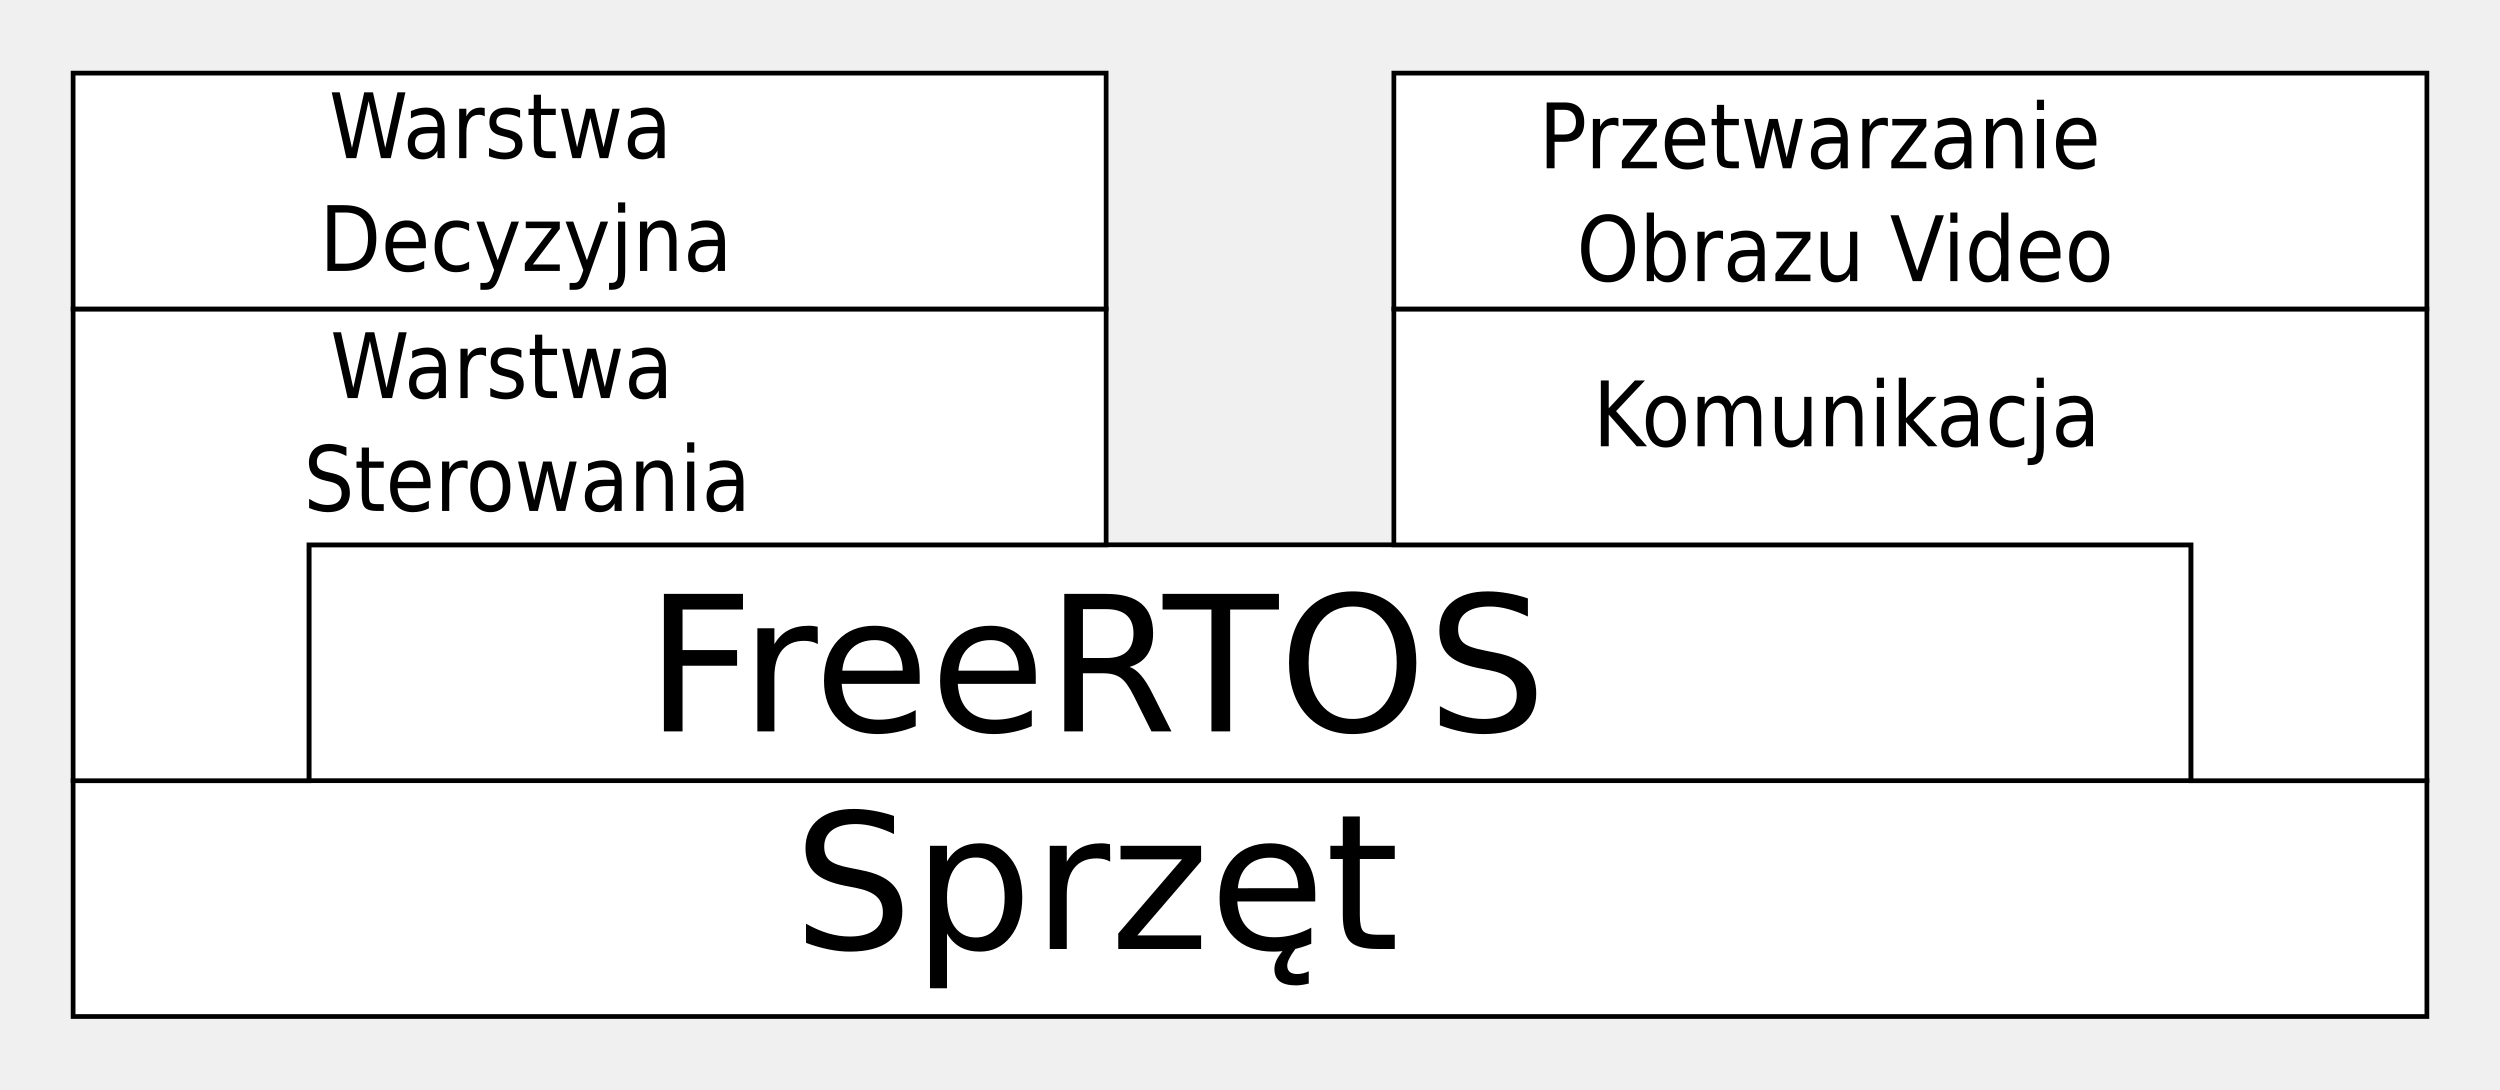
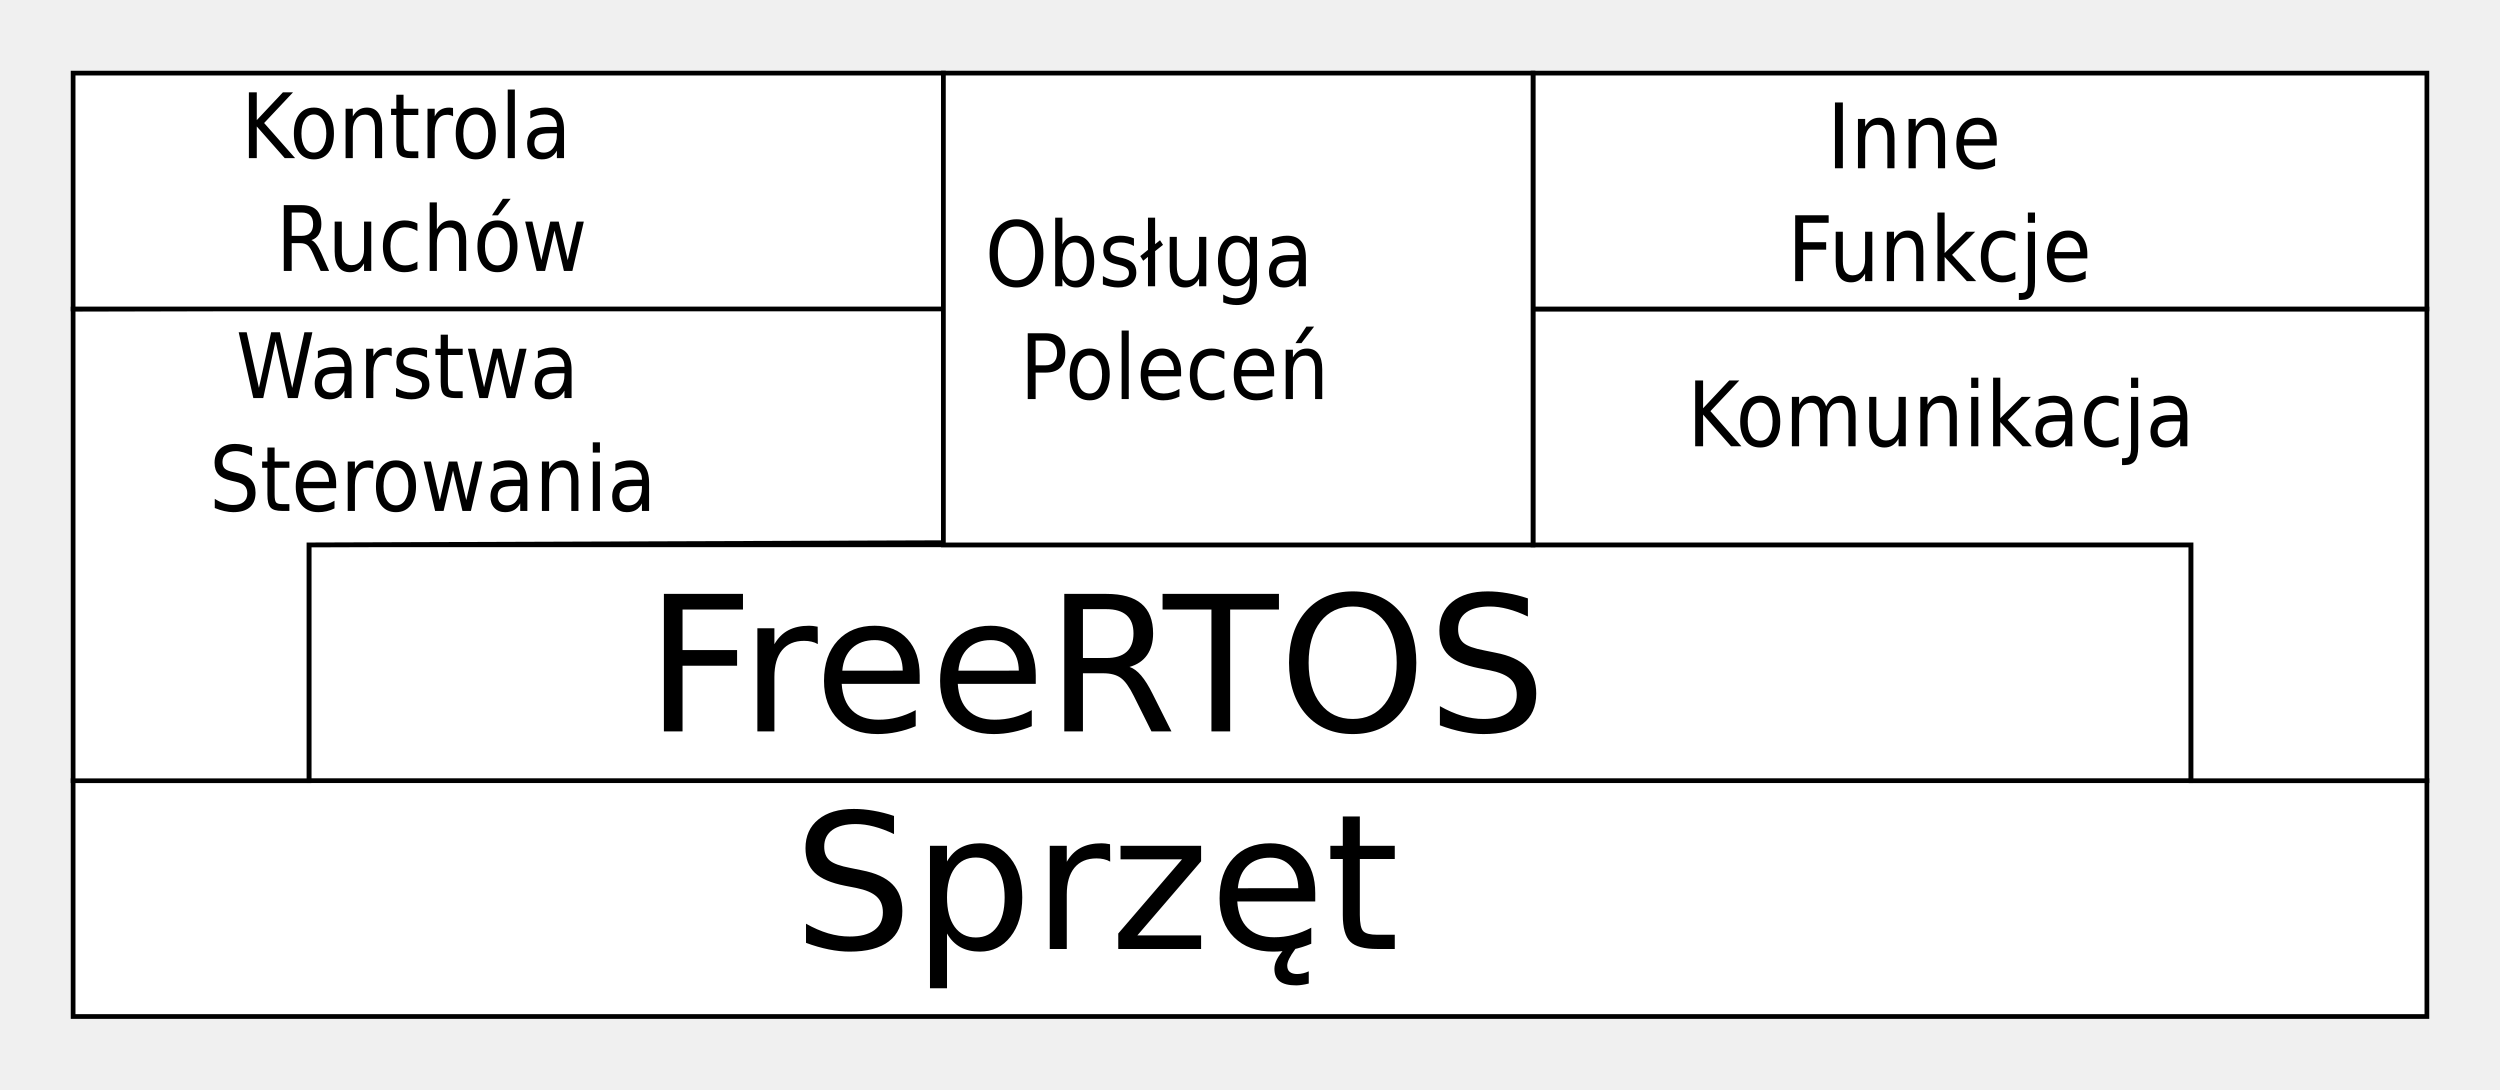
<svg xmlns="http://www.w3.org/2000/svg" width="530" height="231" id="svg2529" version="1.0">
  <defs id="defs2531">
    </defs>
  <g id="layer1" transform="translate(5.000001,-126.0472)">
    <rect style="fill:#ffffff;fill-opacity:1;stroke:#000000;stroke-width:1" id="rect2539" width="499" height="50" x="10.5" y="291.547" />
    <rect y="241.547" x="60.5" height="50" width="399" id="rect2541" style="fill:#ffffff;fill-opacity:1;stroke:#000000;stroke-width:1" />
    <text xml:space="preserve" style="font-size:40px;font-style:normal;font-variant:normal;font-weight:normal;font-stretch:normal;text-align:center;line-height:125%;writing-mode:lr-tb;text-anchor:middle;fill:#000000;fill-opacity:1;stroke:none;font-family:DejaVu Sans;-inkscape-font-specification:DejaVu Sans" x="259.15" y="281.108" id="text2543">
      <tspan id="tspan2545" x="259.15" y="281.108">FreeRTOS</tspan>
    </text>
    <text id="text2547" y="327.231" x="259.17" style="font-size:40px;font-style:normal;font-variant:normal;font-weight:normal;font-stretch:normal;text-align:center;line-height:125%;writing-mode:lr-tb;text-anchor:middle;fill:#000000;fill-opacity:1;stroke:none;font-family:DejaVu Sans;-inkscape-font-specification:DejaVu Sans" xml:space="preserve">
      <tspan y="327.231" x="259.17" id="tspan2549">Sprzęt</tspan>
    </text>
-     <path style="fill:#ffffff;fill-opacity:1;stroke:#000000;stroke-width:1" d="m 10.5,191.562 0,50 0,50 50,0 0,-50 169,0 0,-50 -219,0 z" id="rect2551" />
-     <path style="fill:#ffffff;fill-opacity:1;stroke:#000000;stroke-width:1" d="m 290.5,191.562 0,50 169,0 0,50 50,0 0,-50 0,-50 -219,0 z" id="rect2553" />
-     <text xml:space="preserve" style="font-size:18px;font-style:normal;font-variant:normal;font-weight:normal;font-stretch:normal;text-align:center;line-height:125%;writing-mode:lr-tb;text-anchor:middle;fill:#000000;fill-opacity:1;stroke:none;font-family:DejaVu Sans;-inkscape-font-specification:DejaVu Sans" x="425.215" y="207.54" id="text2559" transform="scale(0.9405634,1.063192)">
-       <tspan id="tspan2561" x="425.215" y="207.54">Komunikacja</tspan>
+     <path style="fill:#ffffff;fill-opacity:1;stroke:#000000;stroke-width:1" d="m 10.5,191.562 0,50 0,50 50,0 0,-50 134.5,-0.471 0,-50 z" id="rect2551" />
+     <path style="fill:#ffffff;fill-opacity:1;stroke:#000000;stroke-width:1" d="m 320,191.562 0,50 139.5,0 0,50 50,0 0,-50 0,-50 z" id="rect2553" />
+     <text xml:space="preserve" style="font-size:18px;font-style:normal;font-variant:normal;font-weight:normal;font-stretch:normal;text-align:center;line-height:125%;writing-mode:lr-tb;text-anchor:middle;fill:#000000;fill-opacity:1;stroke:none;font-family:DejaVu Sans;-inkscape-font-specification:DejaVu Sans" x="446.479" y="207.54" id="text2559" transform="scale(0.9405634,1.063192)">
+       <tspan id="tspan2561" x="446.479" y="207.54">Komunikacja</tspan>
    </text>
-     <text transform="scale(0.9405634,1.063192)" id="text2660" y="197.934" x="127.812" style="font-size:18px;font-style:normal;font-variant:normal;font-weight:normal;font-stretch:normal;text-align:center;line-height:125%;writing-mode:lr-tb;text-anchor:middle;fill:#000000;fill-opacity:1;stroke:none;font-family:DejaVu Sans;-inkscape-font-specification:DejaVu Sans" xml:space="preserve">
-       <tspan y="197.934" x="127.812" id="tspan2662" style="font-size:18px;font-style:normal;font-variant:normal;font-weight:normal;font-stretch:normal;text-align:center;line-height:125%;writing-mode:lr-tb;text-anchor:middle;font-family:DejaVu Sans;-inkscape-font-specification:DejaVu Sans">Warstwa</tspan>
-       <tspan y="220.434" x="127.812" style="font-size:18px;font-style:normal;font-variant:normal;font-weight:normal;font-stretch:normal;text-align:center;line-height:125%;writing-mode:lr-tb;text-anchor:middle;font-family:DejaVu Sans;-inkscape-font-specification:DejaVu Sans" id="tspan2664">Sterowania</tspan>
+     <text transform="scale(0.9405634,1.063192)" id="text2660" y="197.934" x="106.548" style="font-size:18px;font-style:normal;font-variant:normal;font-weight:normal;font-stretch:normal;text-align:center;line-height:125%;writing-mode:lr-tb;text-anchor:middle;fill:#000000;fill-opacity:1;stroke:none;font-family:DejaVu Sans;-inkscape-font-specification:DejaVu Sans" xml:space="preserve">
+       <tspan y="197.934" x="106.548" id="tspan2662" style="font-size:18px;font-style:normal;font-variant:normal;font-weight:normal;font-stretch:normal;text-align:center;line-height:125%;writing-mode:lr-tb;text-anchor:middle;font-family:DejaVu Sans;-inkscape-font-specification:DejaVu Sans">Warstwa</tspan>
+       <tspan y="220.434" x="106.548" style="font-size:18px;font-style:normal;font-variant:normal;font-weight:normal;font-stretch:normal;text-align:center;line-height:125%;writing-mode:lr-tb;text-anchor:middle;font-family:DejaVu Sans;-inkscape-font-specification:DejaVu Sans" id="tspan2664">Sterowania</tspan>
    </text>
-     <rect style="fill:#ffffff;fill-opacity:1;stroke:#000000;stroke-width:1" id="rect2666" width="219" height="50" x="10.5" y="141.547" />
-     <rect y="141.547" x="290.5" height="50" width="219" id="rect2668" style="fill:#ffffff;fill-opacity:1;stroke:#000000;stroke-width:1" />
-     <text xml:space="preserve" style="font-size:18px;font-style:normal;font-variant:normal;font-weight:normal;font-stretch:normal;text-align:center;line-height:125%;writing-mode:lr-tb;text-anchor:middle;fill:#000000;fill-opacity:1;stroke:none;font-family:DejaVu Sans;-inkscape-font-specification:DejaVu Sans" x="127.522" y="150.087" id="text2670" transform="scale(0.9405635,1.063192)">
-       <tspan style="font-size:18px;font-style:normal;font-variant:normal;font-weight:normal;font-stretch:normal;text-align:center;line-height:125%;writing-mode:lr-tb;text-anchor:middle;font-family:DejaVu Sans;-inkscape-font-specification:DejaVu Sans" id="tspan2672" x="127.522" y="150.087">Warstwa</tspan>
-       <tspan id="tspan2674" style="font-size:18px;font-style:normal;font-variant:normal;font-weight:normal;font-stretch:normal;text-align:center;line-height:125%;writing-mode:lr-tb;text-anchor:middle;font-family:DejaVu Sans;-inkscape-font-specification:DejaVu Sans" x="127.522" y="172.587">Decyzyjna</tspan>
+     <rect style="fill:#ffffff;fill-opacity:1;stroke:#000000;stroke-width:1" id="rect2666" width="184.5" height="50" x="10.5" y="141.547" />
+     <rect y="141.547" x="320" height="50" width="189.5" id="rect2668" style="fill:#ffffff;fill-opacity:1;stroke:#000000;stroke-width:1" />
+     <text xml:space="preserve" style="font-size:18px;font-style:normal;font-variant:normal;font-weight:normal;font-stretch:normal;text-align:center;line-height:125%;writing-mode:lr-tb;text-anchor:middle;fill:#000000;fill-opacity:1;stroke:none;font-family:DejaVu Sans;-inkscape-font-specification:DejaVu Sans" x="106.258" y="150.087" id="text2670" transform="scale(0.9405634,1.063192)">
+       <tspan style="font-size:18px;font-style:normal;font-variant:normal;font-weight:normal;font-stretch:normal;text-align:center;line-height:125%;writing-mode:lr-tb;text-anchor:middle;font-family:DejaVu Sans;-inkscape-font-specification:DejaVu Sans" id="tspan2672" x="106.258" y="150.087">Kontrola</tspan>
+       <tspan id="tspan2674" style="font-size:18px;font-style:normal;font-variant:normal;font-weight:normal;font-stretch:normal;text-align:center;line-height:125%;writing-mode:lr-tb;text-anchor:middle;font-family:DejaVu Sans;-inkscape-font-specification:DejaVu Sans" x="106.258" y="172.587">Ruchów</tspan>
    </text>
-     <text transform="scale(0.9405635,1.063192)" id="text2676" y="152.109" x="424.873" style="font-size:18px;font-style:normal;font-variant:normal;font-weight:normal;font-stretch:normal;text-align:center;line-height:125%;writing-mode:lr-tb;text-anchor:middle;fill:#000000;fill-opacity:1;stroke:none;font-family:DejaVu Sans;-inkscape-font-specification:DejaVu Sans" xml:space="preserve">
-       <tspan y="152.109" x="424.873" style="font-size:18px;font-style:normal;font-variant:normal;font-weight:normal;font-stretch:normal;text-align:center;line-height:125%;writing-mode:lr-tb;text-anchor:middle;font-family:DejaVu Sans;-inkscape-font-specification:DejaVu Sans" id="tspan2680">Przetwarzanie</tspan>
-       <tspan y="174.609" x="424.873" style="font-size:18px;font-style:normal;font-variant:normal;font-weight:normal;font-stretch:normal;text-align:center;line-height:125%;writing-mode:lr-tb;text-anchor:middle;font-family:DejaVu Sans;-inkscape-font-specification:DejaVu Sans" id="tspan2684">Obrazu Video</tspan>
+     <text transform="scale(0.9405634,1.063192)" id="text2676" y="152.109" x="446.137" style="font-size:18px;font-style:normal;font-variant:normal;font-weight:normal;font-stretch:normal;text-align:center;line-height:125%;writing-mode:lr-tb;text-anchor:middle;fill:#000000;fill-opacity:1;stroke:none;font-family:DejaVu Sans;-inkscape-font-specification:DejaVu Sans" xml:space="preserve">
+       <tspan y="152.109" x="446.137" style="font-size:18px;font-style:normal;font-variant:normal;font-weight:normal;font-stretch:normal;text-align:center;line-height:125%;writing-mode:lr-tb;text-anchor:middle;font-family:DejaVu Sans;-inkscape-font-specification:DejaVu Sans" id="tspan2684">Inne</tspan>
+       <tspan y="174.609" x="449.002" style="font-size:18px;font-style:normal;font-variant:normal;font-weight:normal;font-stretch:normal;text-align:center;line-height:125%;writing-mode:lr-tb;text-anchor:middle;font-family:DejaVu Sans;-inkscape-font-specification:DejaVu Sans" id="tspan3780">Funkcje </tspan>
+     </text>
+     <rect style="fill:#ffffff;stroke:#000000;stroke-width:1;stroke-miterlimit:4;stroke-opacity:1;stroke-dasharray:none;fill-opacity:1" id="rect3008" width="125" height="100.023" x="200" y="15.498" transform="translate(-5.000001,126.0472)" ry="0" />
+     <text transform="scale(0.9405634,1.063192)" id="text3788" y="175.632" x="273.711" style="font-size:18px;font-style:normal;font-variant:normal;font-weight:normal;font-stretch:normal;text-align:center;line-height:125%;writing-mode:lr-tb;text-anchor:middle;fill:#000000;fill-opacity:1;stroke:none;font-family:DejaVu Sans;-inkscape-font-specification:DejaVu Sans" xml:space="preserve">
+       <tspan y="175.632" x="273.711" id="tspan3790" style="font-size:18px;font-style:normal;font-variant:normal;font-weight:normal;font-stretch:normal;text-align:center;line-height:125%;writing-mode:lr-tb;text-anchor:middle;font-family:DejaVu Sans;-inkscape-font-specification:DejaVu Sans">Obsługa</tspan>
+       <tspan y="198.132" x="273.711" style="font-size:18px;font-style:normal;font-variant:normal;font-weight:normal;font-stretch:normal;text-align:center;line-height:125%;writing-mode:lr-tb;text-anchor:middle;font-family:DejaVu Sans;-inkscape-font-specification:DejaVu Sans" id="tspan3792">Poleceń</tspan>
    </text>
  </g>
</svg>
